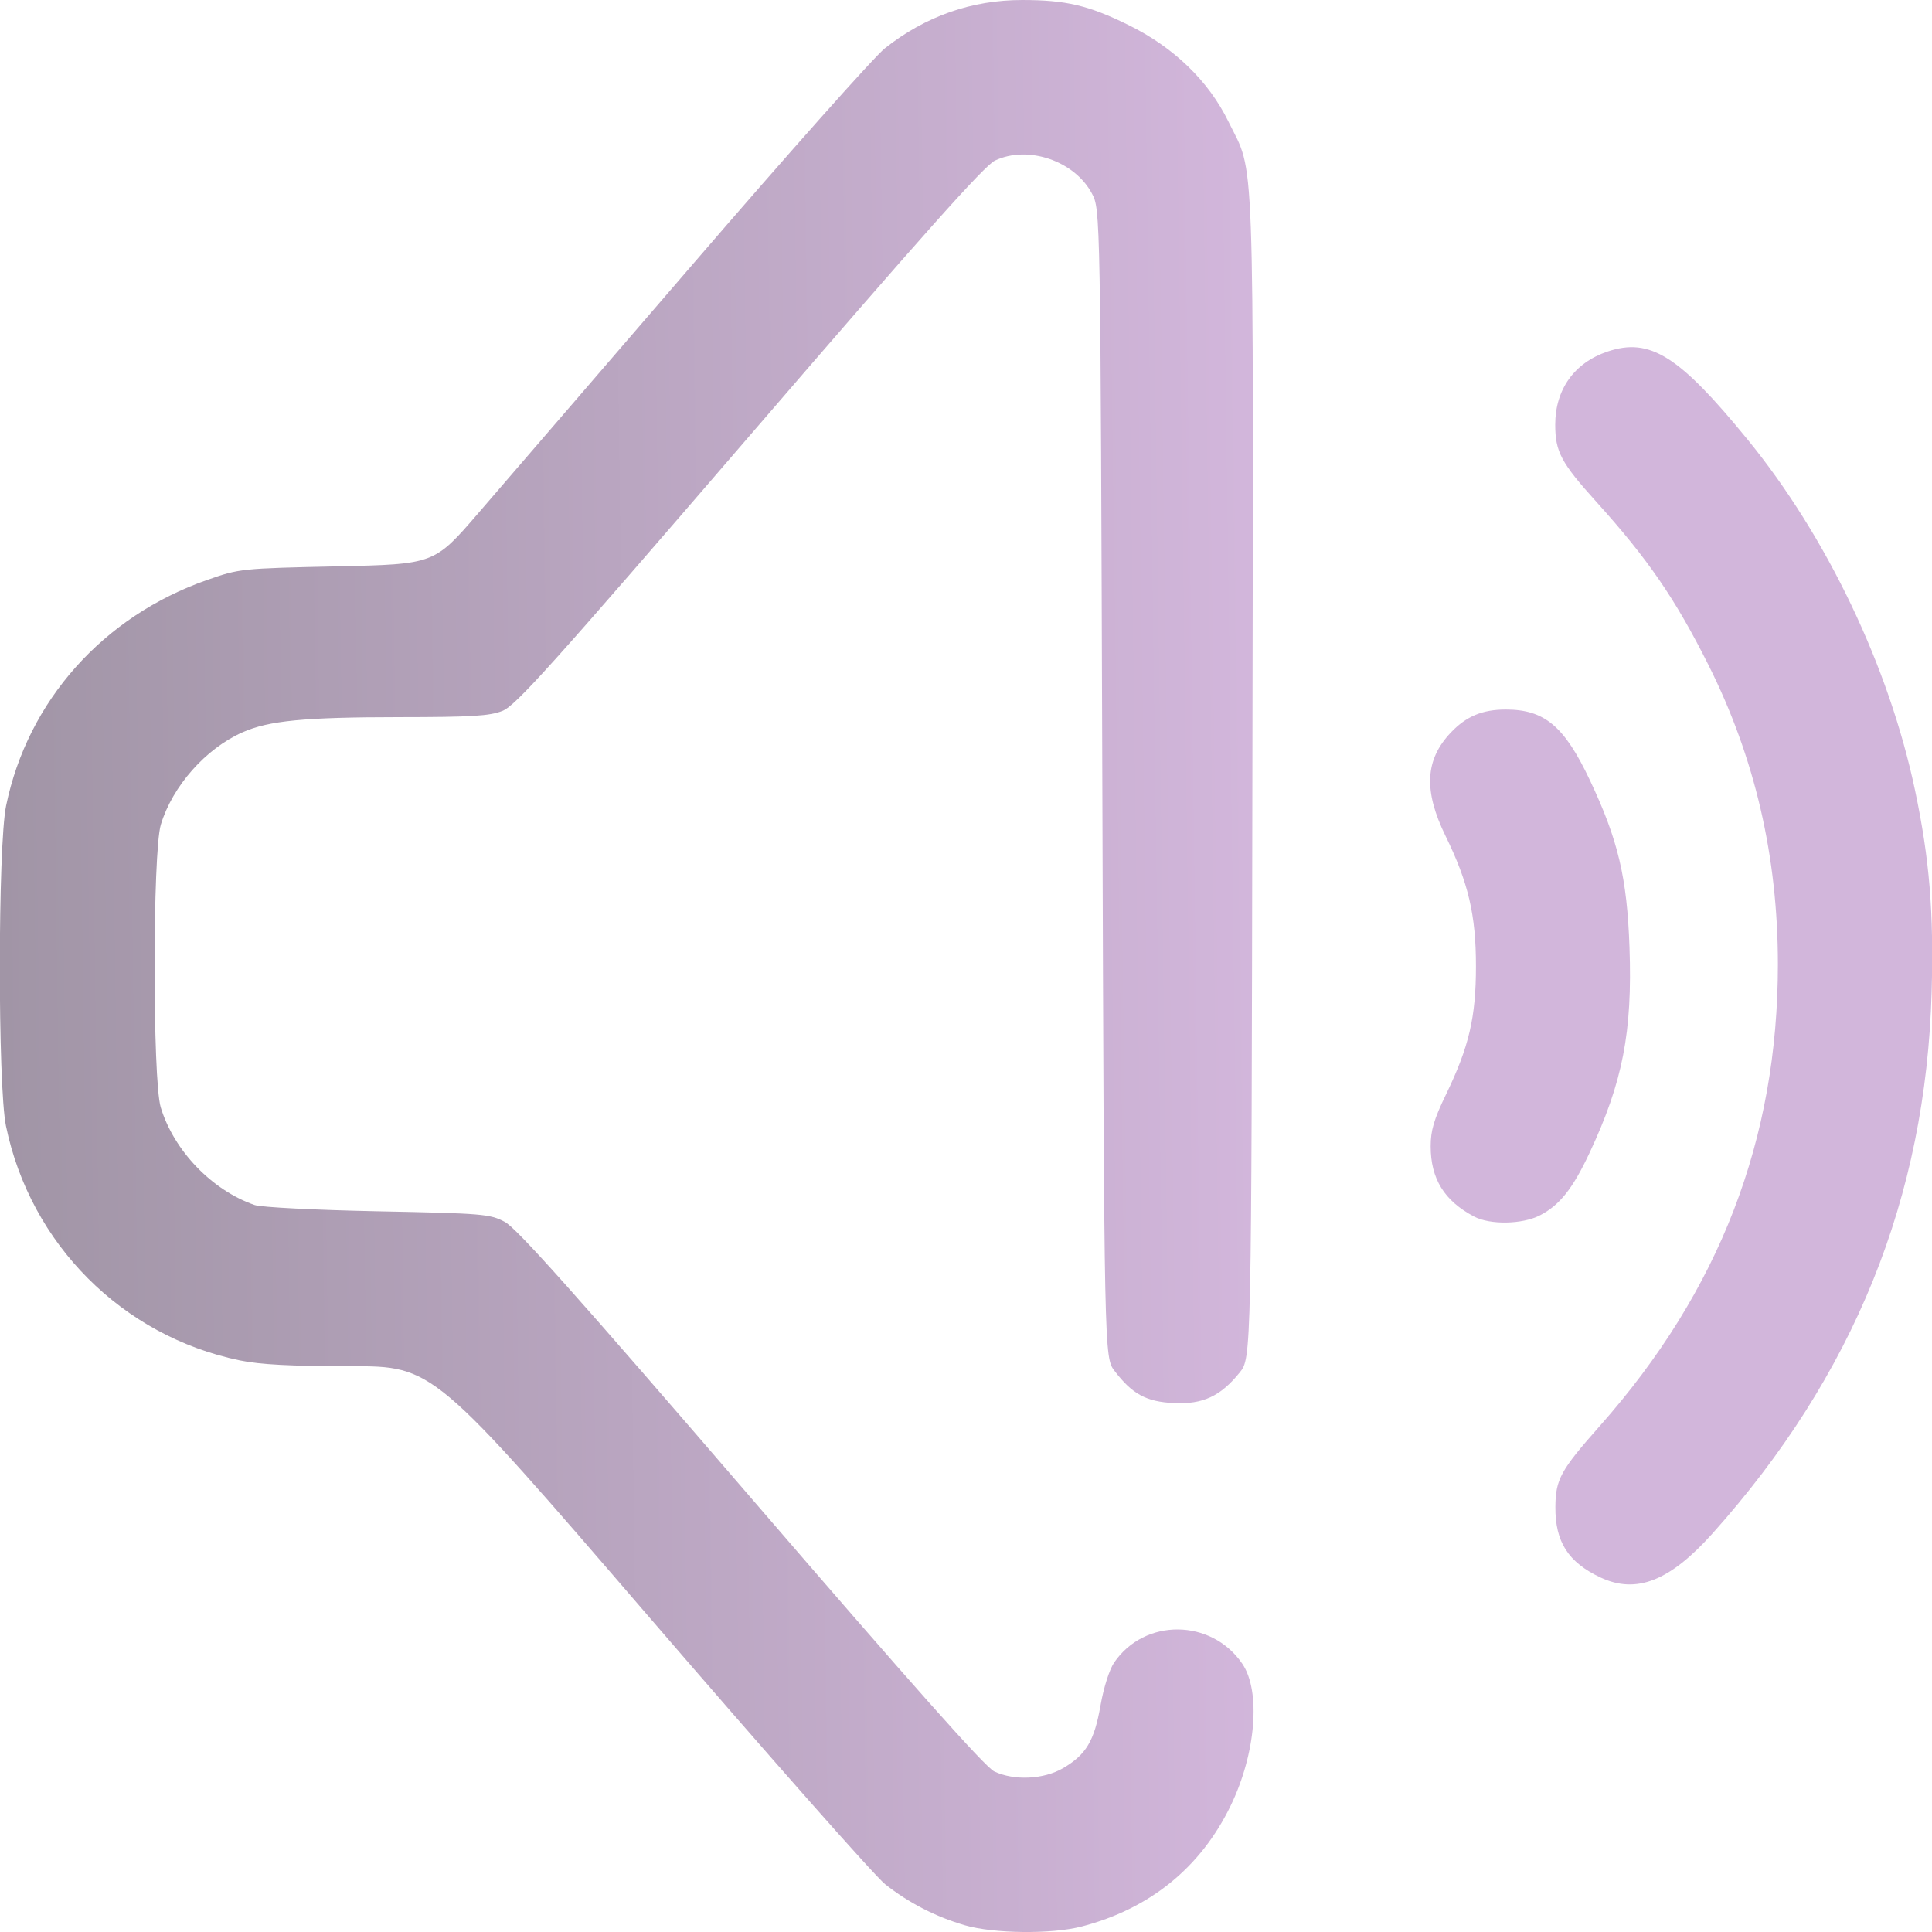
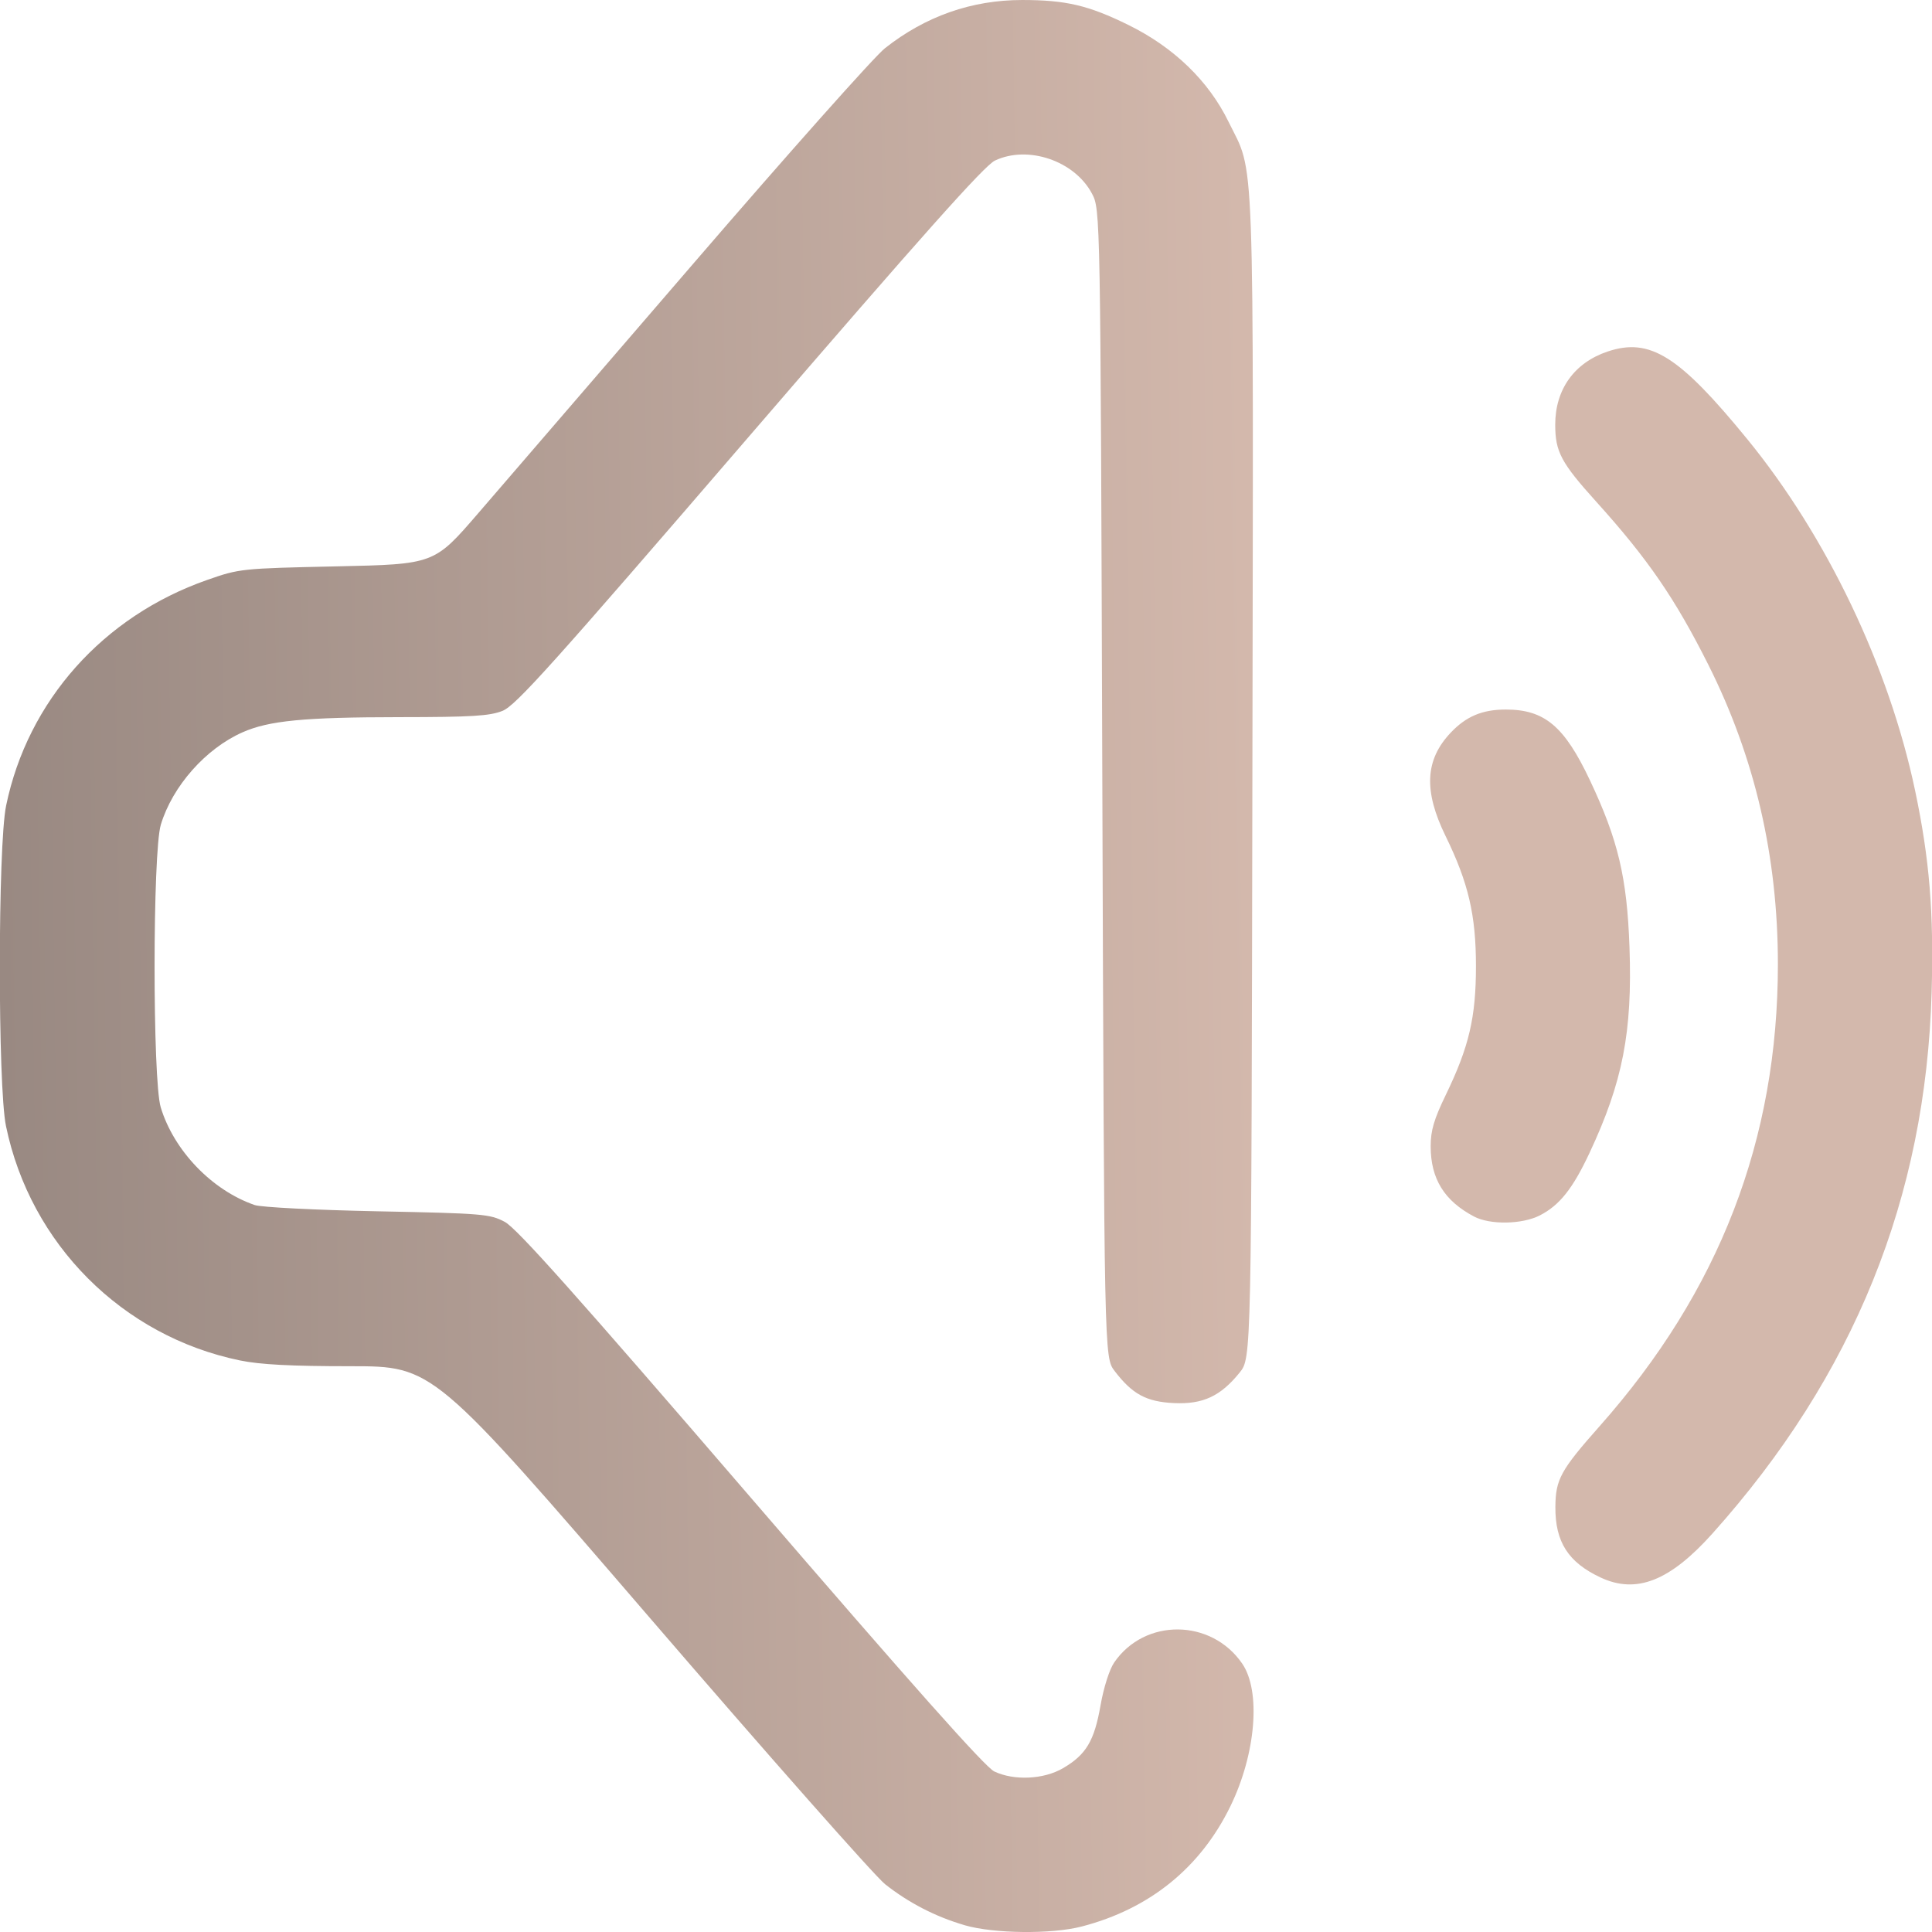
<svg xmlns="http://www.w3.org/2000/svg" xmlns:xlink="http://www.w3.org/1999/xlink" width="512" height="512" viewBox="0 0 135.467 135.467" version="1.1" id="svg1" xml:space="preserve">
  <defs id="defs1">
    <linearGradient id="linearGradient2">
-       <stop style="stop-color:#A195A6;stop-opacity:1;" offset="0" id="stop2" />
-       <stop style="stop-color:#D2B6DB;stop-opacity:1" offset="1" id="stop3" />
+       <stop style="stop-color:#998982;stop-opacity:1;" offset="0" id="stop2" />
+       <stop style="stop-color:#D3B8AC;stop-opacity:1" offset="1" id="stop3" />
    </linearGradient>
    <linearGradient xlink:href="#linearGradient2" id="linearGradient3" x1="34.836" y1="202.761" x2="128.478" y2="201.471" gradientUnits="userSpaceOnUse" gradientTransform="translate(-4.413462,-84.89423)" />
  </defs>
  <g id="layer1" transform="matrix(0.9376617,0,0,0.9376617,-28.53473,-44.16897)">
    <path style="fill:url(#linearGradient3);fill-opacity:1" d="m 102.562,191.069 c -2.166,-0.632 -4.182,-1.671 -5.943,-3.064 -0.767,-0.607 -8.685,-9.57 -17.596,-19.919 -16.202,-18.816 -16.202,-18.816 -22.378,-18.816 -4.46,0 -6.76,-0.121 -8.278,-0.434 -8.794,-1.816 -15.665,-8.703 -17.488,-17.526 -0.619,-2.996 -0.611,-20.951 0.01,-23.959 1.618,-7.832 7.249,-14.154 15.032,-16.877 2.425,-0.848 2.542,-0.861 9.719,-1.017 7.264,-0.159 7.264,-0.159 10.55,-3.969 1.807,-2.095 9.07,-10.524 16.14,-18.731 7.07,-8.207 13.492,-15.425 14.271,-16.04 3.03,-2.395 6.488,-3.611 10.267,-3.611 3.271,0 4.962,0.398 7.95,1.869 3.393,1.67 5.988,4.179 7.479,7.229 1.988,4.066 1.868,0.77 1.787,48.96 -0.073,43.489 -0.073,43.489 -0.947,44.574 -1.43,1.776 -2.754,2.392 -4.918,2.289 -2.065,-0.098 -3.115,-0.666 -4.439,-2.402 -0.775,-1.017 -0.775,-1.017 -0.917,-43.936 -0.141,-42.92 -0.141,-42.92 -0.782,-44.119 -1.307,-2.447 -4.786,-3.626 -7.251,-2.456 -0.786,0.373 -5.425,5.577 -18.356,20.592 -14.764,17.144 -17.474,20.161 -18.464,20.557 -0.96,0.384 -2.298,0.466 -7.717,0.47 -7.12,0.006 -9.751,0.26 -11.724,1.133 -2.755,1.219 -5.237,4.024 -6.11,6.905 -0.62,2.046 -0.626,19.103 -0.007,21.143 0.982,3.238 3.839,6.207 7.028,7.304 0.486,0.167 4.546,0.373 9.196,0.467 7.871,0.158 8.39,0.201 9.502,0.791 0.894,0.474 5.312,5.425 18.405,20.63 12.053,13.997 17.519,20.145 18.198,20.467 1.485,0.705 3.704,0.599 5.146,-0.246 1.725,-1.011 2.333,-2.03 2.801,-4.69 0.236,-1.343 0.665,-2.691 1.022,-3.212 2.282,-3.33 7.264,-3.286 9.574,0.085 1.409,2.057 1.026,6.729 -0.872,10.64 -2.24,4.615 -6.045,7.698 -11.13,9.018 -2.261,0.587 -6.578,0.539 -8.76,-0.097 z m 47.56,-26 c -2.417,-1.128 -3.399,-2.661 -3.38,-5.275 0.015,-2.064 0.387,-2.744 3.316,-6.049 8.955,-10.105 13.323,-21.427 13.323,-34.533 0,-8.054 -1.723,-15.47 -5.204,-22.402 -2.485,-4.947 -4.527,-7.918 -8.363,-12.169 -2.648,-2.934 -3.084,-3.751 -3.084,-5.783 0,-2.636 1.433,-4.634 3.923,-5.467 3.158,-1.058 5.336,0.31 10.438,6.553 5.953,7.285 10.6,17.018 12.552,26.287 1.075,5.104 1.402,9.094 1.235,15.053 -0.432,15.378 -5.814,28.68 -16.382,40.487 -3.19,3.563 -5.694,4.55 -8.373,3.299 z m -9.46,-26.992 c -2.226,-1.171 -3.246,-2.822 -3.246,-5.253 0,-1.182 0.245,-2.013 1.14,-3.863 1.732,-3.582 2.246,-5.781 2.246,-9.607 0,-3.825 -0.563,-6.235 -2.278,-9.744 -1.646,-3.369 -1.529,-5.689 0.39,-7.716 1.156,-1.222 2.366,-1.73 4.118,-1.73 2.902,0 4.381,1.243 6.292,5.287 2.11,4.466 2.777,7.281 2.96,12.493 0.223,6.335 -0.505,10.076 -2.992,15.381 -1.253,2.673 -2.244,3.917 -3.717,4.669 -1.321,0.674 -3.716,0.715 -4.915,0.084 z" id="path1" />
  </g>
</svg>
